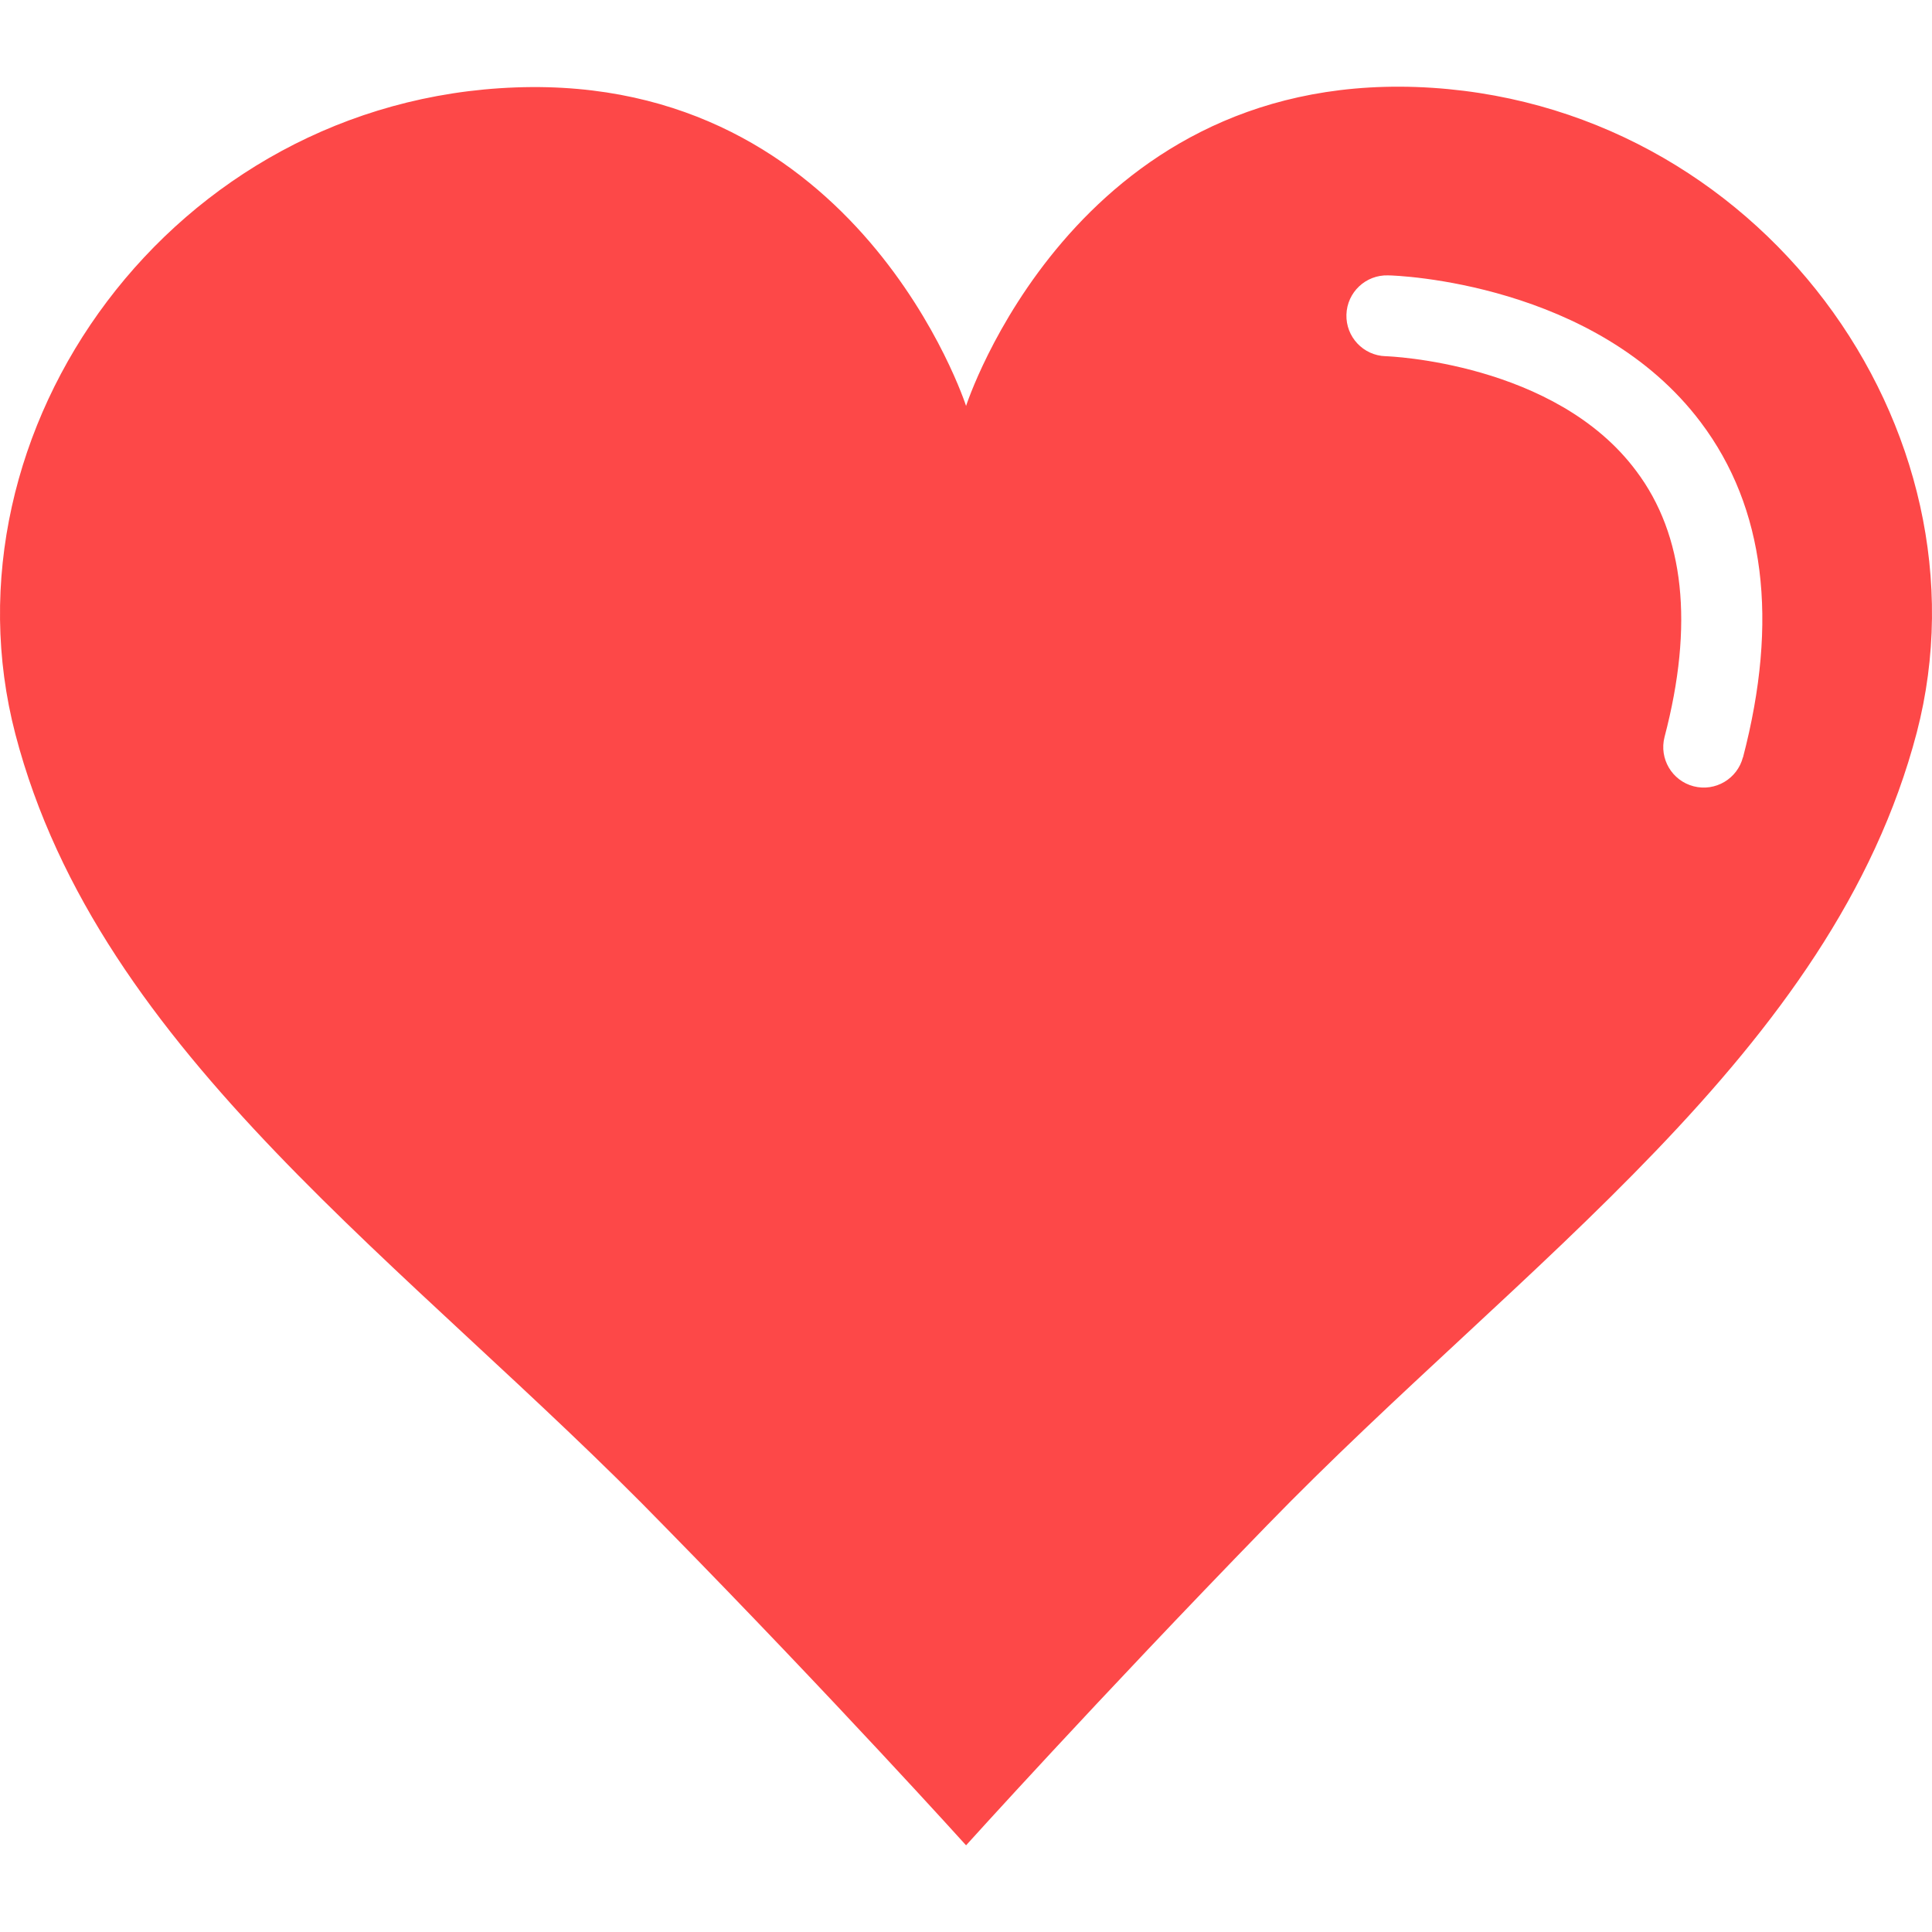
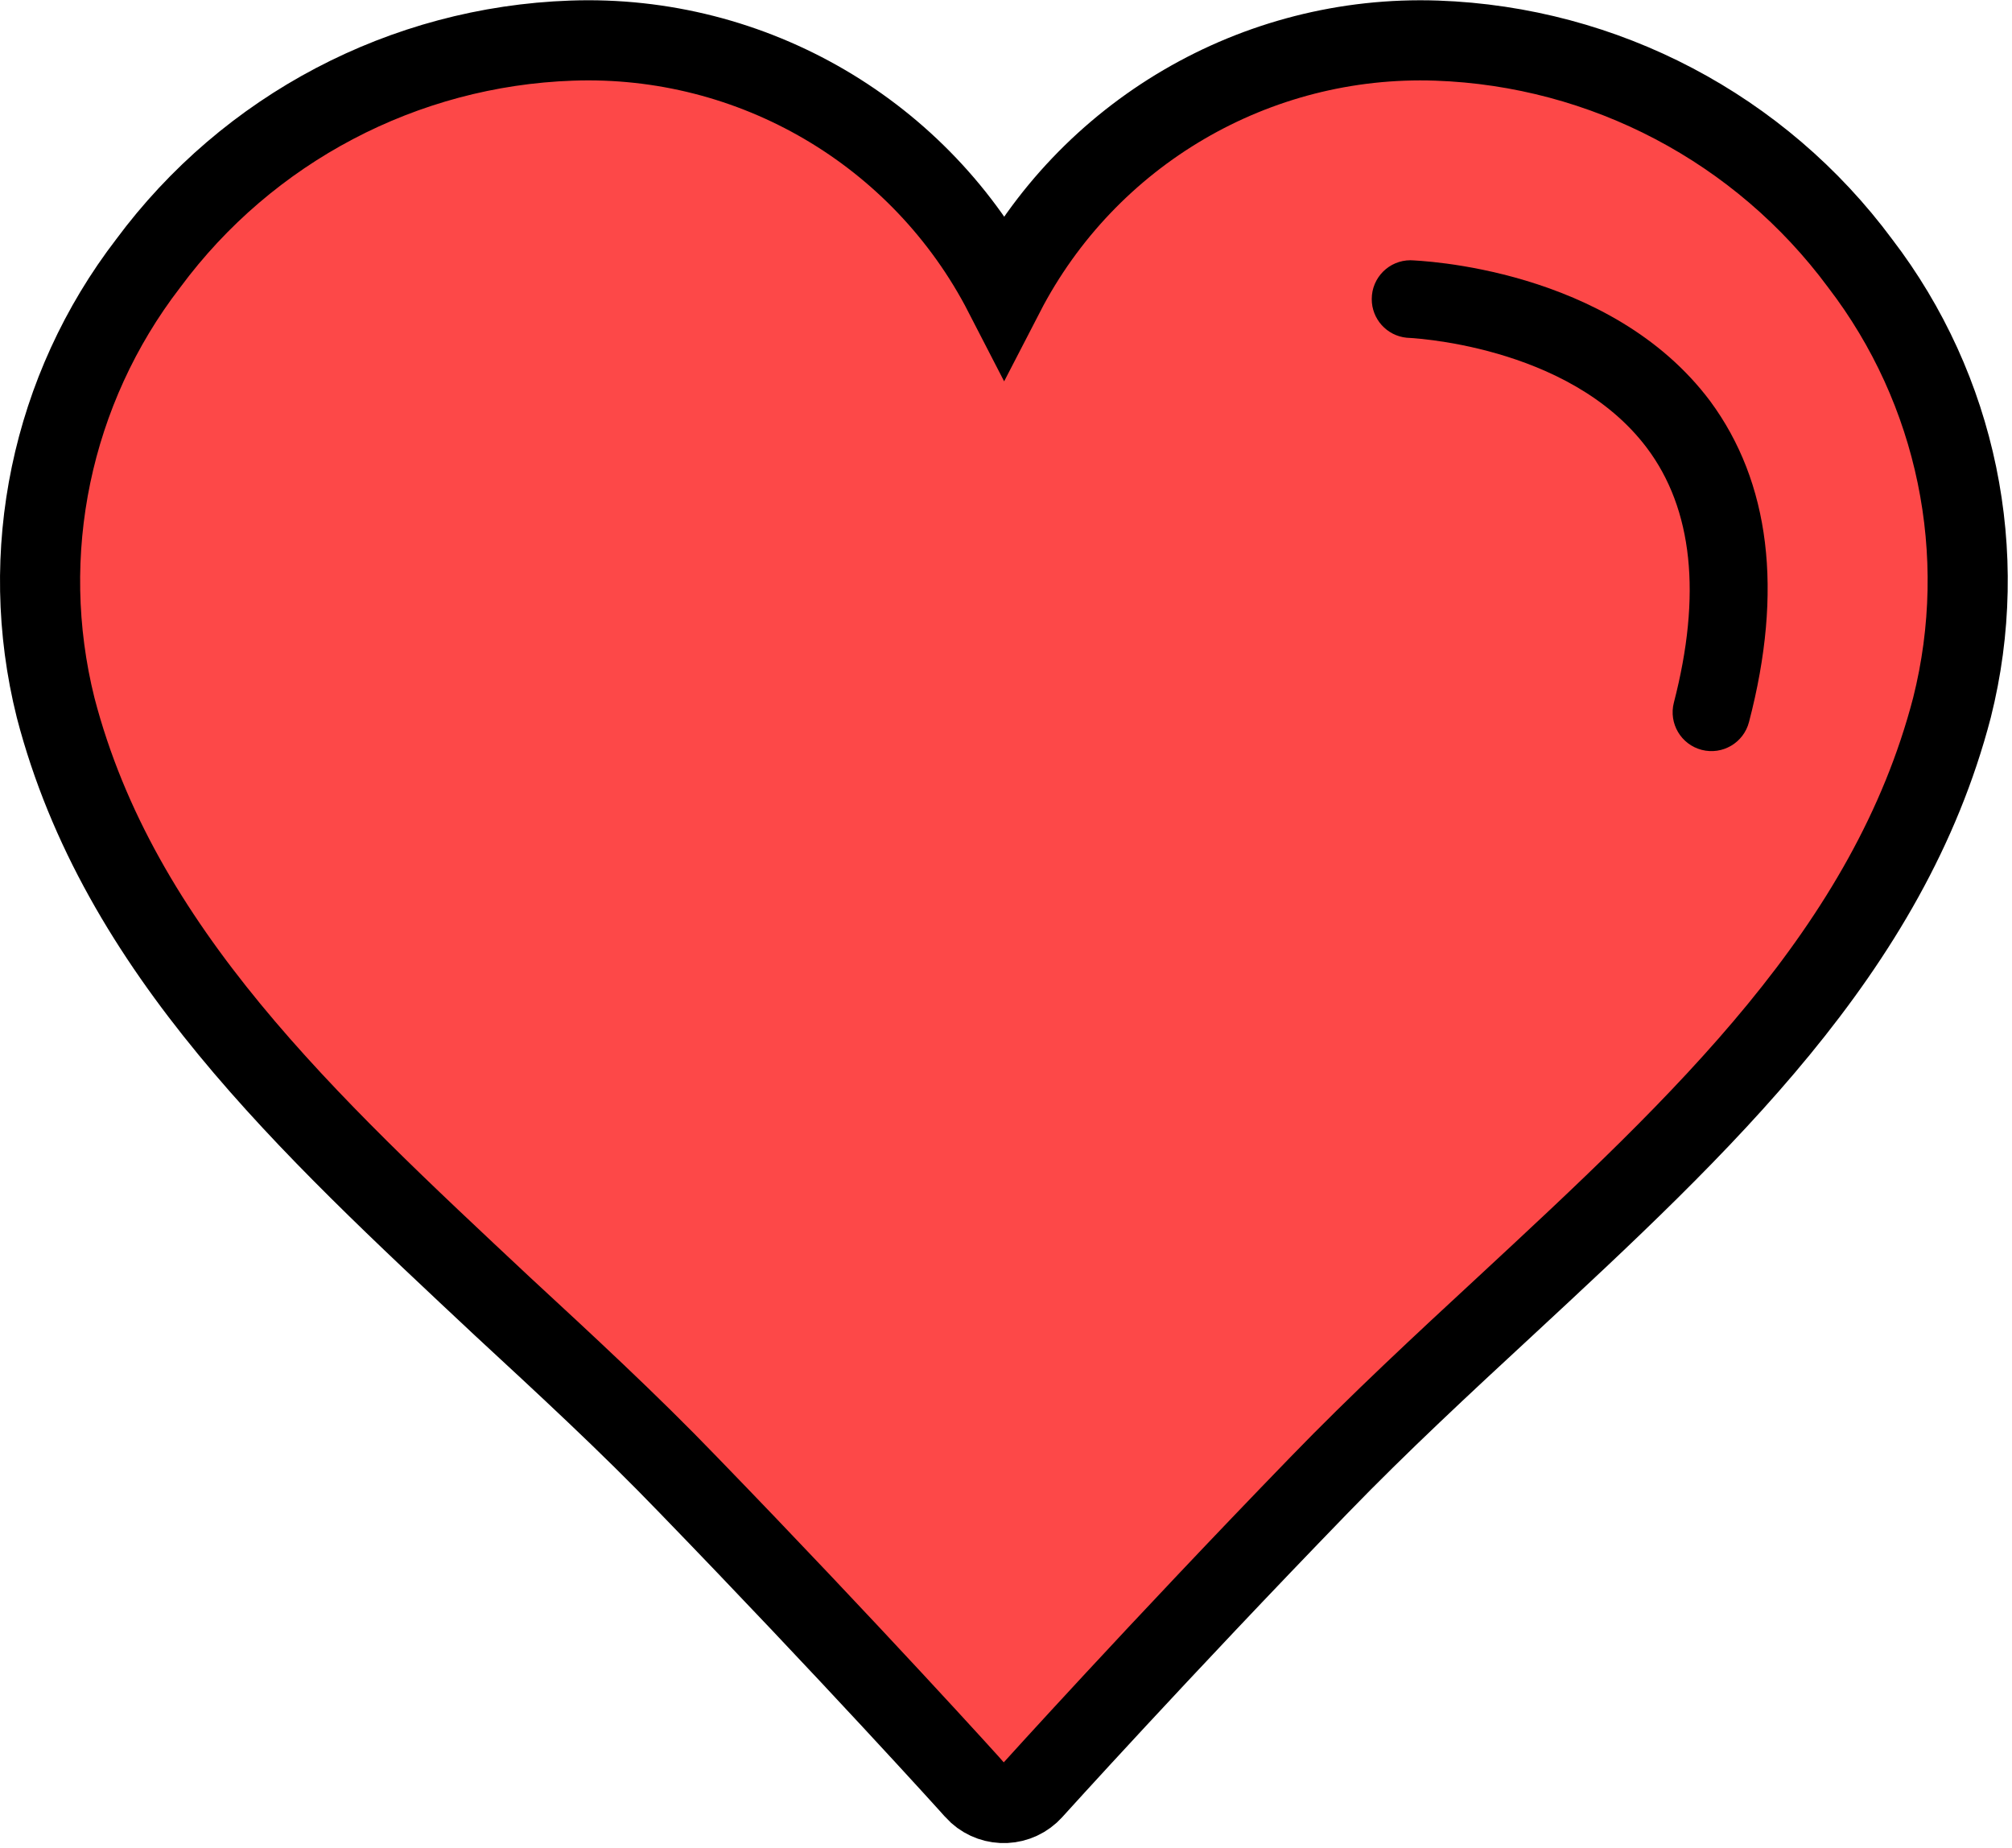
- <svg xmlns="http://www.w3.org/2000/svg" version="1.1" id="Capa_1" x="0px" y="0px" viewBox="0 0 382.377 382.377" style="enable-background:new 0 0 382.377 382.377;" xml:space="preserve">
-   <path style="fill:#FD4848;" d="M280.322,17.221c-68-2.4-89.12,63.12-89.12,63.12s-21.12-65.52-89.12-63.04s-114.72,67.84-99.04,128  c16.56,63.52,78.08,104.88,128.64,156.96c33.84,34.48,59.52,62.96,59.52,62.96s25.68-28.48,59.52-63.28  c50.56-52.08,112-93.44,128.64-156.96C394.962,85.061,348.242,19.701,280.322,17.221L280.322,17.221z M344.962,149.861  c-1.105,4.286-5.474,6.865-9.76,5.76c-4.286-1.105-6.865-5.474-5.76-9.76l0,0c5.84-22.24,3.92-40-5.6-52.64  c-16-21.52-49.2-22.72-49.6-22.72c-4.418-0.133-7.893-3.822-7.76-8.24c0.133-4.418,3.822-7.893,8.24-7.76  c1.68,0,41.12,1.44,61.92,29.12c12.64,16.8,15.44,39.12,8.32,66.32V149.861z" />
-   <g>
- </g>
-   <g>
- </g>
-   <g>
- </g>
-   <g>
- </g>
-   <g>
- </g>
-   <g>
- </g>
-   <g>
- </g>
-   <g>
- </g>
-   <g>
- </g>
-   <g>
- </g>
-   <g>
- </g>
-   <g>
- </g>
-   <g>
- </g>
-   <g>
- </g>
-   <g>
- </g>
+ <svg xmlns="http://www.w3.org/2000/svg" viewBox="0 0 452 415" version="1.1">
+   <g id="Page-1" stroke="none" stroke-width="1" fill="none" fill-rule="evenodd">
+     <g id="Group" transform="translate(9, 9)" fill-rule="nonzero">
+       <path d="M408.892,50.157 C386.465,19.864 351.453,1.446 313.786,0.124 C273.112,-1.287 235.268,20.871 216.591,57.031 C197.947,20.841 160.081,-1.329 119.397,0.124 C81.729,1.446 46.718,19.864 24.291,50.157 C2.484,78.505 -5.175,115.263 3.495,149.962 C17.678,204.432 59.967,243.327 103.908,284.485 C117.831,297.363 132.188,310.589 145.588,324.511 C181.786,361.84 209.804,392.817 210.065,393.165 C213.298,396.722 218.8,396.984 222.357,393.751 C222.561,393.565 222.757,393.369 222.943,393.165 C222.943,393.165 251.223,361.84 287.42,324.511 C300.82,310.676 315.178,297.363 329.1,284.485 C373.477,243.327 415.331,204.432 429.514,149.962 C438.233,115.29 430.638,78.534 408.892,50.157 Z" id="Shape" stroke="#000000" stroke-width="18" fill="#FD4848" />
+       <path d="M375.217,81.134 C352.681,51.027 309.696,49.548 307.869,49.461 C303.063,49.461 299.167,53.357 299.167,58.162 C299.144,62.648 302.536,66.415 306.998,66.864 C306.998,66.864 343.283,68.169 360.947,91.575 C371.302,105.324 373.303,124.641 367.038,148.83 C365.836,153.492 368.641,158.244 373.303,159.446 C377.965,160.648 382.717,157.843 383.919,153.181 C391.663,123.596 388.617,99.32 375.217,81.134 Z" id="Path" fill="#000000" />
+     </g>
+   </g>
</svg>
